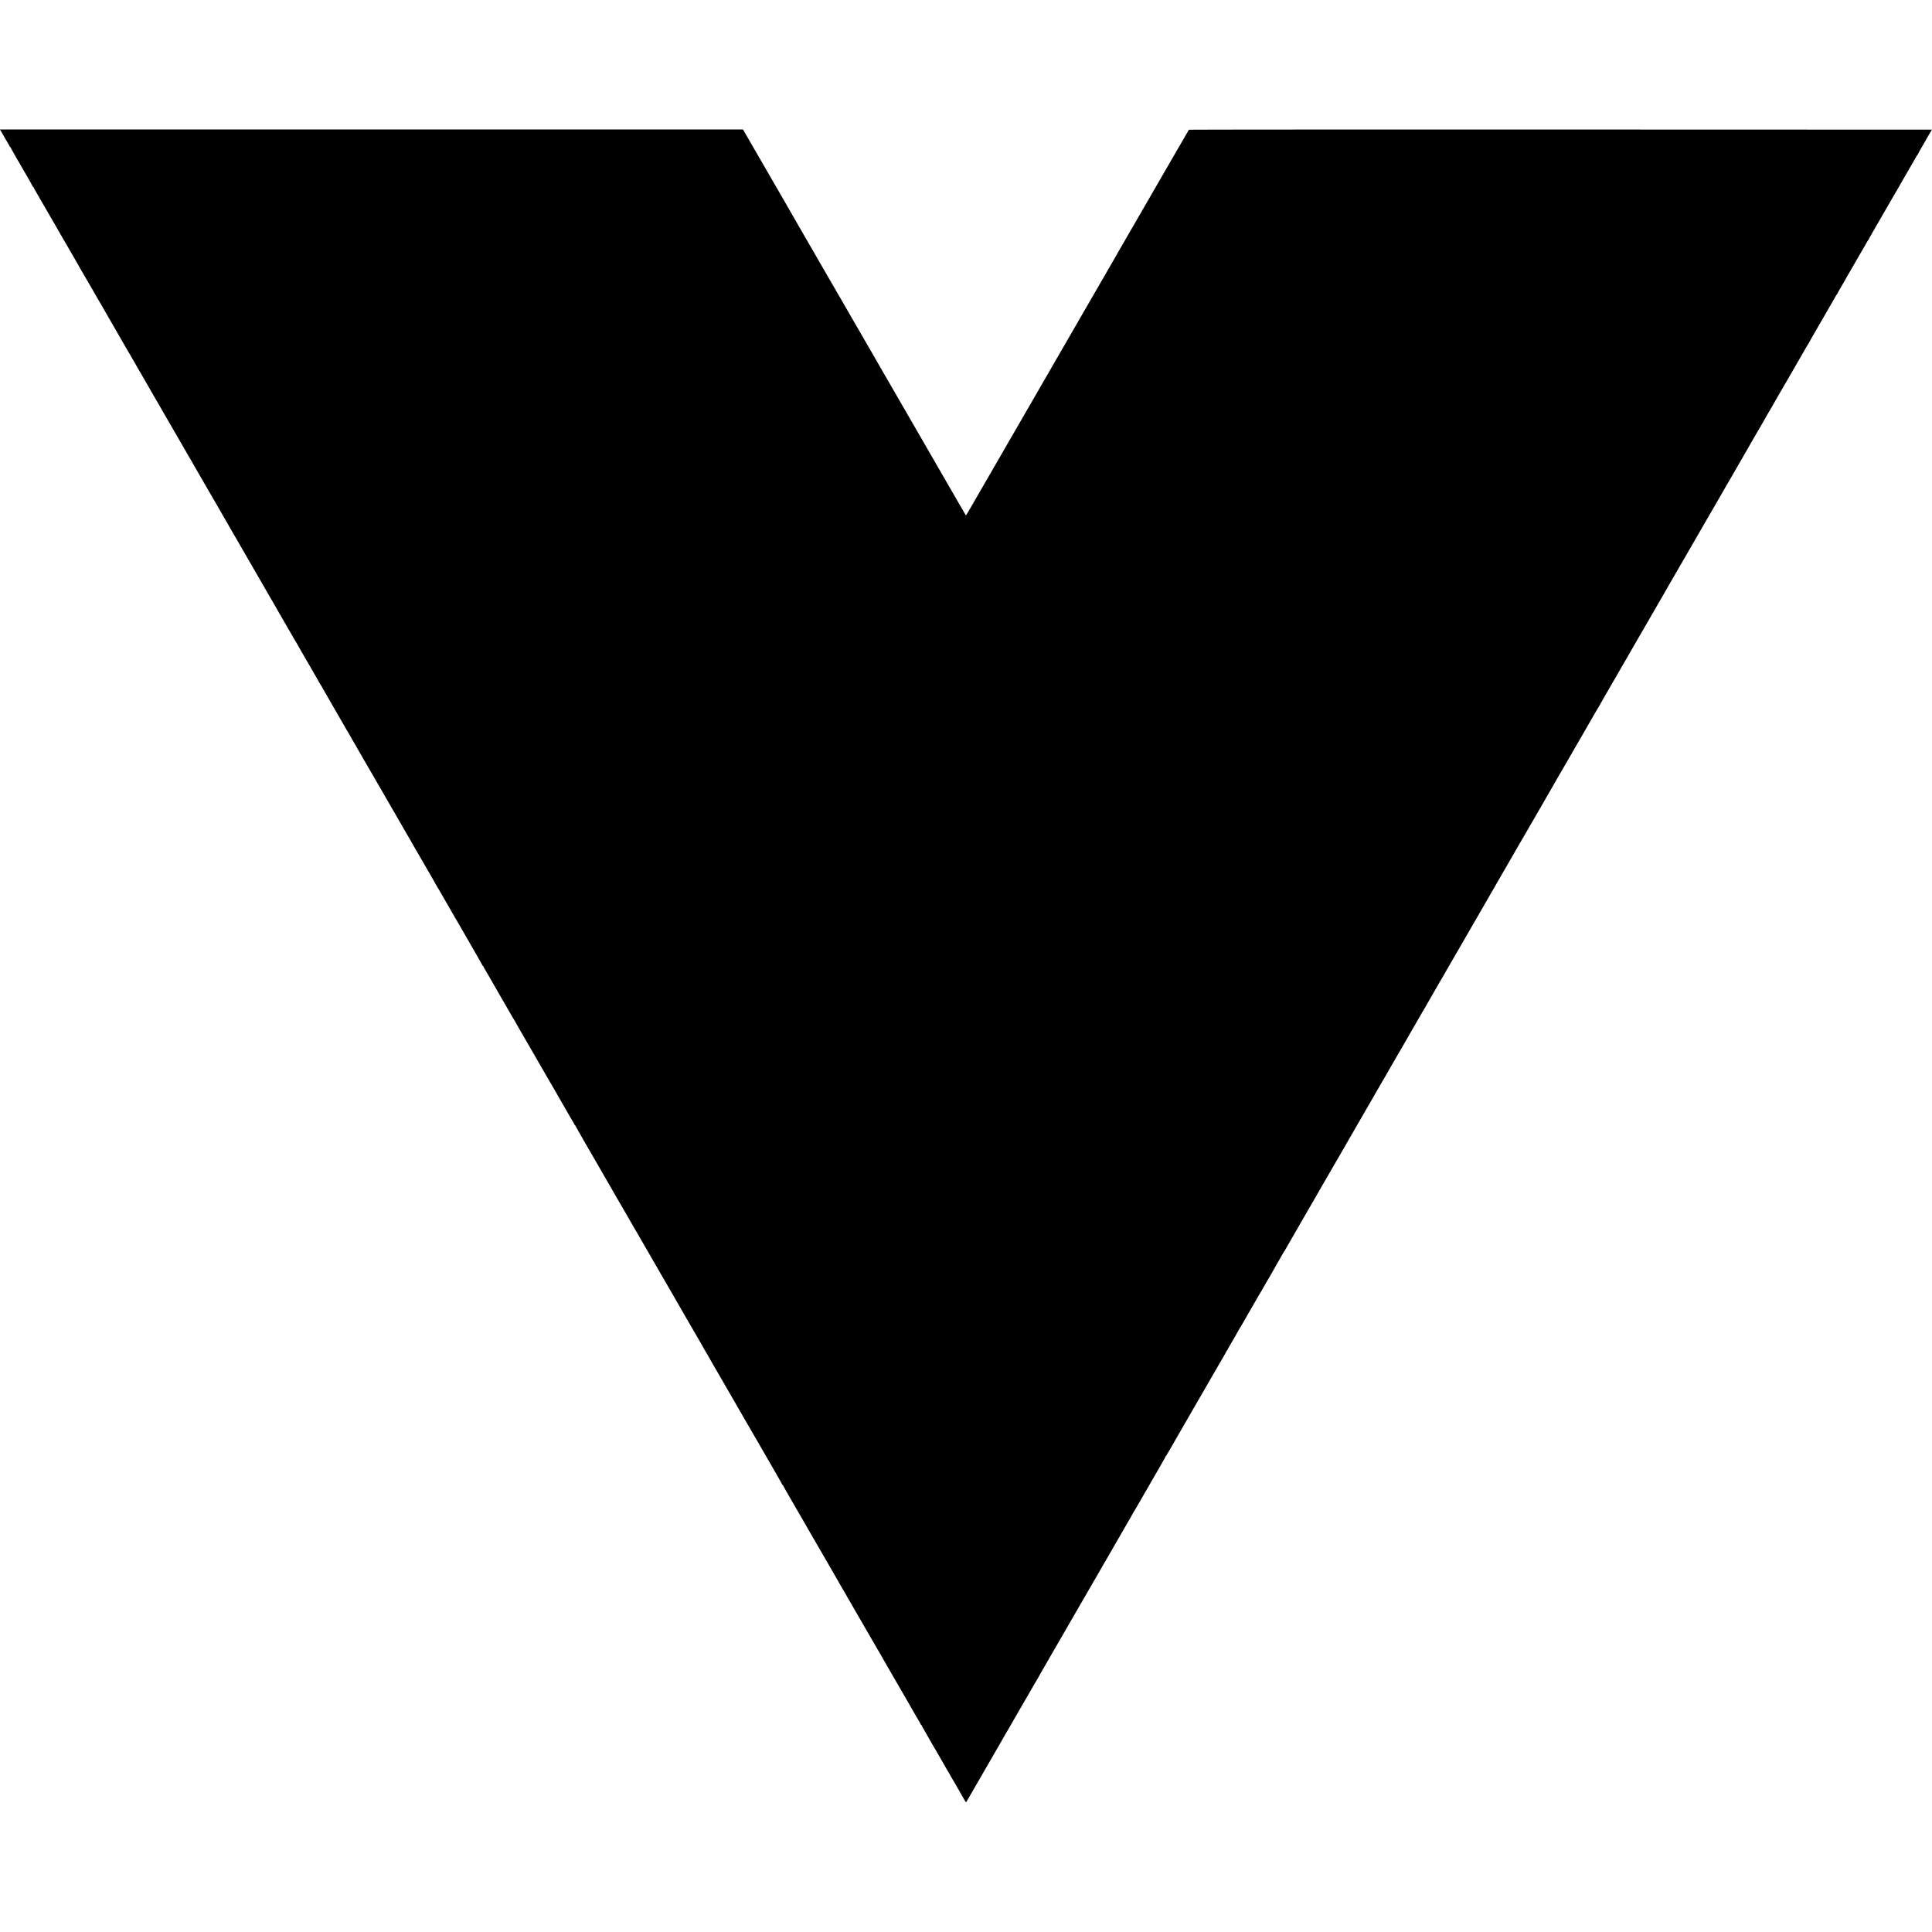
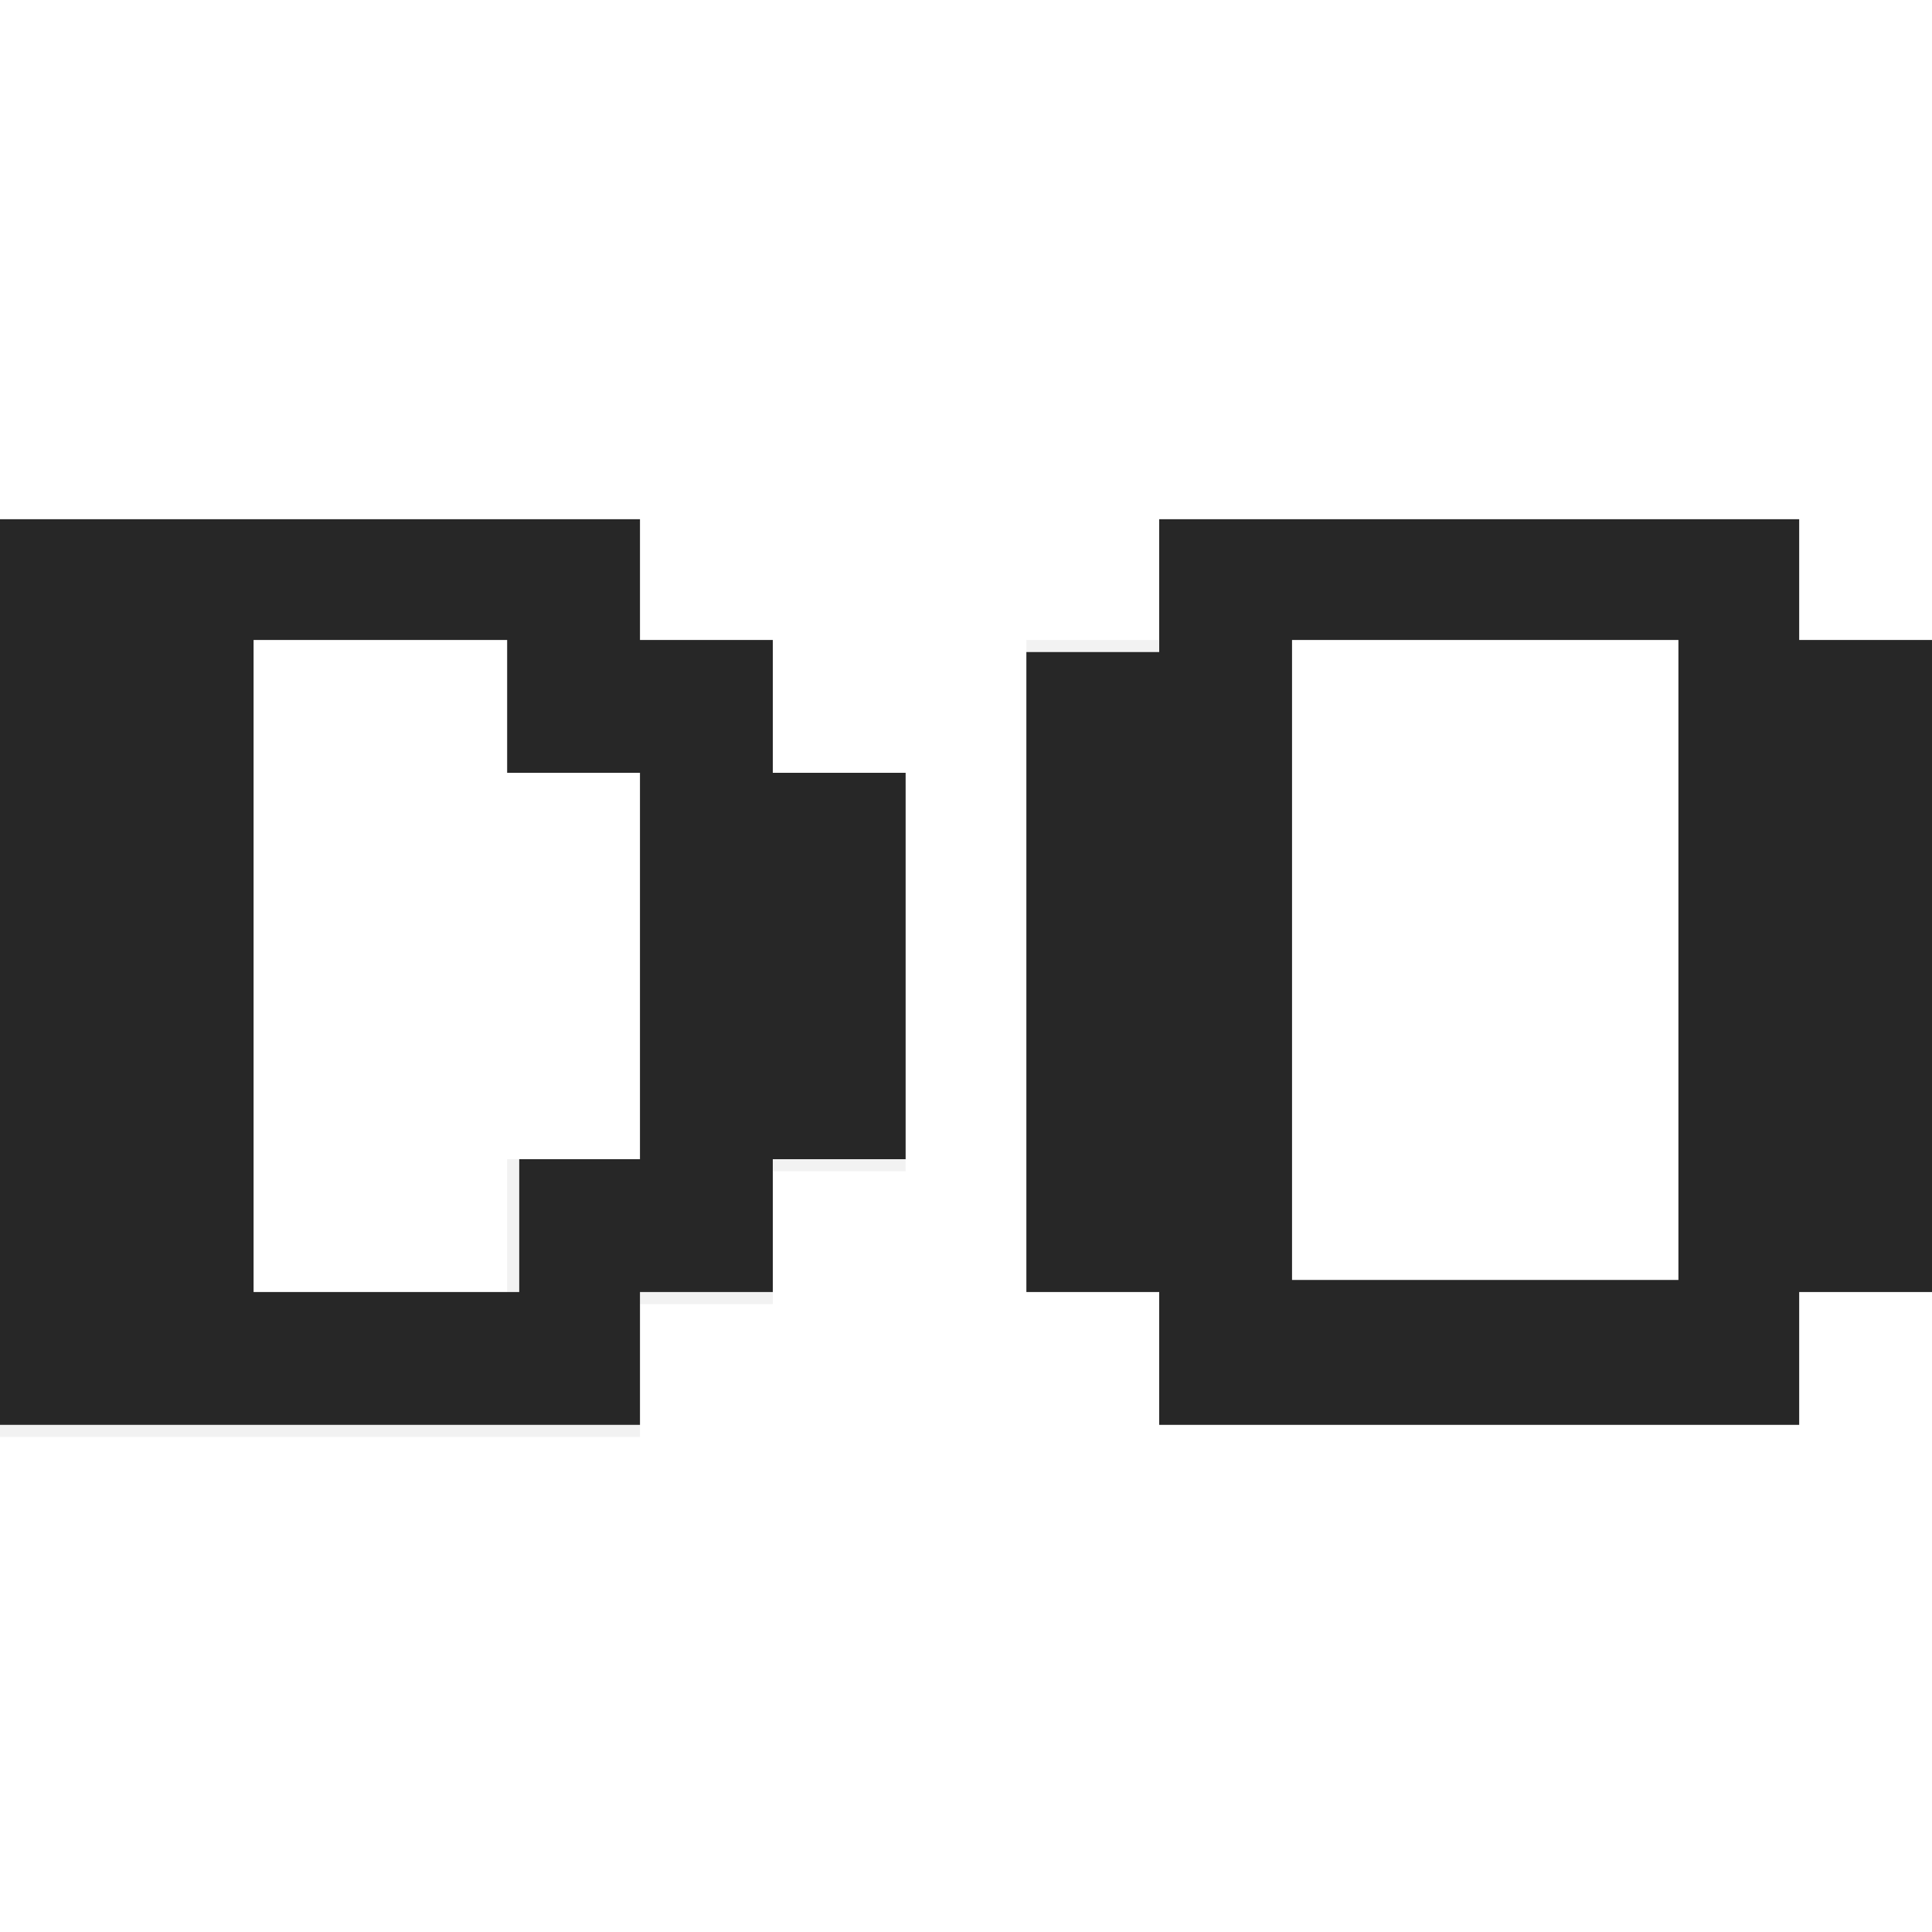
- <svg xmlns="http://www.w3.org/2000/svg" version="1.0" width="16pt" height="16pt" viewBox="0 0 16 16" preserveAspectRatio="xMidYMid meet">
-   <g transform="translate(0,16) scale(0.00032,-0.00032)" fill="#000000" stroke="none">
-     <path d="M18 46618 c45 -75 122 -207 122 -211 0 -2 25 -45 55 -95 30 -50 55 -96 55 -102 0 -5 5 -10 10 -10 6 0 10 -4 10 -9 0 -5 73 -135 161 -288 89 -153 173 -298 187 -323 14 -25 32 -57 41 -72 88 -149 187 -324 189 -335 2 -7 8 -13 13 -13 5 0 9 -4 9 -10 0 -5 46 -89 103 -187 175 -302 490 -846 507 -876 8 -16 20 -36 25 -45 28 -46 290 -498 339 -585 13 -23 74 -129 136 -236 61 -107 123 -215 137 -240 14 -25 29 -50 33 -56 5 -5 23 -37 40 -70 18 -33 38 -67 44 -75 11 -16 21 -33 63 -109 14 -25 29 -50 33 -56 4 -5 21 -35 38 -65 55 -100 261 -455 269 -465 4 -5 14 -21 20 -35 15 -29 41 -75 103 -180 24 -41 52 -88 60 -105 9 -16 57 -100 107 -185 112 -193 362 -626 380 -660 8 -14 23 -38 33 -55 11 -16 23 -37 27 -45 4 -8 26 -46 48 -85 23 -38 53 -90 67 -115 46 -81 64 -113 178 -310 62 -107 121 -210 132 -227 37 -67 56 -99 85 -148 16 -27 32 -57 36 -65 4 -8 15 -27 25 -42 9 -15 53 -89 96 -165 44 -76 177 -307 296 -513 120 -206 268 -463 330 -570 131 -227 117 -203 200 -348 36 -62 73 -125 82 -140 10 -15 21 -34 25 -42 4 -8 20 -37 36 -65 17 -27 38 -65 48 -82 49 -85 64 -111 87 -153 13 -25 28 -49 32 -55 4 -5 78 -134 165 -285 87 -151 166 -288 176 -305 10 -16 26 -43 35 -59 9 -17 125 -217 257 -445 132 -229 253 -441 270 -471 17 -30 45 -79 64 -108 18 -29 33 -54 33 -57 0 -2 20 -37 44 -77 24 -40 123 -212 221 -383 97 -170 190 -330 205 -355 16 -25 39 -65 53 -90 13 -25 81 -144 152 -265 70 -121 137 -238 150 -260 12 -22 37 -65 55 -95 18 -30 43 -73 55 -95 12 -22 48 -85 80 -140 77 -132 163 -280 190 -330 13 -22 71 -123 130 -225 59 -102 116 -199 126 -217 10 -17 29 -50 43 -72 15 -22 26 -43 26 -45 0 -2 27 -50 60 -106 33 -56 60 -103 60 -105 0 -2 55 -98 90 -155 8 -14 182 -316 239 -414 13 -22 45 -79 72 -124 27 -46 49 -86 49 -89 0 -2 14 -24 30 -48 16 -24 30 -46 30 -49 0 -5 74 -135 100 -176 5 -8 24 -42 43 -75 50 -88 58 -101 262 -455 104 -179 199 -345 213 -370 14 -25 28 -49 32 -55 4 -5 17 -26 28 -45 10 -19 62 -109 114 -200 114 -197 133 -230 170 -295 16 -27 33 -57 38 -65 17 -28 96 -165 103 -180 4 -8 16 -28 26 -45 10 -16 77 -131 148 -255 72 -124 181 -313 243 -420 62 -107 121 -209 131 -227 35 -62 323 -560 392 -678 38 -66 83 -145 100 -175 16 -30 33 -59 37 -65 4 -5 17 -27 29 -47 34 -61 56 -100 90 -156 17 -29 31 -55 31 -57 0 -2 17 -32 39 -67 21 -35 134 -229 251 -433 117 -203 235 -407 261 -451 27 -45 49 -85 49 -88 0 -4 8 -19 19 -34 15 -21 200 -341 309 -533 10 -19 33 -58 51 -87 17 -29 31 -54 31 -56 0 -2 25 -44 55 -94 30 -50 55 -95 55 -98 0 -4 6 -15 14 -23 7 -9 27 -41 43 -71 17 -30 170 -297 342 -594 171 -296 311 -542 311 -547 0 -5 5 -9 10 -9 6 0 10 -4 10 -10 0 -5 22 -47 49 -92 27 -46 58 -99 68 -118 24 -43 81 -140 93 -160 5 -8 66 -114 135 -235 69 -121 130 -227 135 -235 12 -21 259 -447 283 -490 10 -19 28 -47 38 -62 11 -14 19 -29 19 -32 0 -3 37 -69 83 -148 99 -170 305 -526 337 -583 13 -22 31 -53 41 -70 11 -16 22 -37 26 -45 7 -14 82 -146 103 -180 14 -24 181 -311 205 -355 13 -22 46 -80 75 -130 29 -49 64 -110 78 -135 14 -25 51 -88 82 -140 31 -52 59 -102 63 -110 4 -8 18 -33 31 -55 205 -353 284 -489 309 -535 17 -30 45 -78 62 -106 18 -28 36 -60 39 -72 4 -12 12 -22 17 -22 5 0 9 -4 9 -10 0 -5 109 -197 241 -427 133 -230 250 -431 259 -448 51 -90 222 -385 280 -485 37 -63 78 -135 92 -160 14 -25 67 -117 118 -205 51 -88 101 -175 111 -193 34 -58 55 -95 149 -257 51 -88 101 -173 110 -190 9 -16 76 -131 147 -255 72 -124 140 -241 151 -260 61 -108 281 -489 355 -615 38 -66 77 -133 87 -150 35 -63 91 -161 100 -175 14 -23 99 -169 128 -220 54 -97 135 -235 142 -245 4 -5 20 -32 35 -60 26 -48 238 -416 276 -480 10 -16 26 -46 37 -65 30 -53 382 -661 403 -695 10 -16 22 -37 26 -45 4 -8 26 -48 50 -88 24 -41 43 -75 43 -77 0 -2 22 -40 50 -85 27 -45 50 -84 50 -86 0 -3 38 -69 83 -147 84 -142 302 -520 340 -587 10 -19 34 -60 52 -90 18 -30 44 -75 57 -100 14 -25 45 -79 70 -120 25 -41 56 -96 70 -121 14 -25 77 -133 138 -240 62 -107 122 -210 132 -229 25 -43 310 -535 337 -581 11 -19 26 -45 34 -59 17 -32 238 -414 266 -460 11 -19 24 -41 28 -49 3 -7 75 -133 160 -278 84 -146 153 -269 153 -274 0 -5 5 -9 10 -9 6 0 10 -4 10 -10 0 -5 82 -150 181 -322 182 -314 201 -346 240 -415 12 -21 80 -139 152 -263 71 -124 141 -245 155 -270 14 -25 28 -49 32 -55 6 -8 145 -248 220 -380 37 -66 209 -362 229 -395 11 -19 24 -42 28 -49 4 -8 67 -118 140 -243 73 -125 133 -230 133 -233 0 -2 15 -28 33 -57 19 -29 47 -78 64 -108 17 -30 53 -93 79 -139 53 -90 82 -141 157 -272 82 -142 115 -199 381 -659 142 -245 268 -463 281 -485 12 -22 71 -125 132 -230 60 -104 172 -298 248 -430 76 -132 146 -253 156 -270 11 -16 22 -36 26 -44 3 -8 30 -54 60 -103 29 -49 53 -91 53 -93 0 -3 18 -34 40 -70 22 -36 40 -67 40 -69 0 -2 37 -66 81 -142 45 -77 98 -168 119 -204 20 -36 47 -81 58 -100 12 -19 27 -47 33 -62 6 -16 15 -28 20 -28 5 0 9 -4 9 -9 0 -6 63 -118 140 -251 77 -133 140 -243 140 -245 0 -2 18 -33 41 -70 22 -37 49 -83 60 -101 10 -19 29 -51 40 -71 25 -45 109 -189 126 -218 7 -11 17 -29 22 -40 6 -11 22 -38 35 -60 14 -22 37 -62 52 -90 14 -27 35 -62 45 -77 11 -14 19 -29 19 -32 0 -3 18 -35 40 -71 22 -36 40 -67 40 -69 0 -2 19 -35 42 -72 23 -38 55 -94 72 -124 26 -47 139 -244 171 -298 6 -9 21 -36 34 -60 28 -48 37 -51 51 -19 6 12 19 36 29 52 10 17 27 46 38 65 11 19 104 181 208 360 103 179 199 345 213 370 14 25 42 74 64 109 21 34 38 65 38 67 0 2 18 33 40 69 22 36 40 67 40 69 0 3 177 310 199 346 16 26 136 234 140 244 2 5 25 44 52 88 27 44 49 81 49 84 0 2 18 34 40 70 22 36 40 67 40 69 0 2 20 36 43 77 35 58 169 289 297 513 9 17 50 86 90 155 40 69 86 150 103 180 16 30 35 62 41 70 6 8 16 24 22 35 35 64 72 129 167 293 59 100 116 199 127 220 11 20 30 53 41 72 43 72 1070 1850 1121 1940 14 25 65 113 113 195 48 83 96 166 107 185 10 19 28 50 38 68 11 18 73 124 137 235 64 111 175 303 246 427 71 124 173 299 225 390 52 91 116 202 143 248 27 45 49 85 49 89 0 4 6 14 14 22 7 9 28 43 46 76 26 47 251 436 378 655 11 19 29 51 40 70 11 19 101 176 201 348 99 172 181 317 181 323 0 5 5 9 10 9 6 0 10 5 10 11 0 6 8 23 18 37 11 15 32 52 49 82 16 30 130 228 253 440 122 212 234 405 248 430 13 25 39 70 57 100 39 65 69 117 130 225 25 44 50 87 55 95 12 19 78 134 220 380 61 107 129 224 150 260 161 277 222 382 246 425 15 28 47 83 71 123 24 41 43 78 43 83 0 5 4 9 8 9 4 0 13 12 19 28 7 15 23 45 36 67 66 110 277 478 277 483 0 3 6 13 14 21 7 9 27 41 43 71 17 30 45 80 63 110 34 57 375 649 394 685 6 11 16 27 22 35 6 8 26 42 44 75 18 33 41 74 51 90 10 17 24 41 32 55 54 97 72 128 88 152 11 14 19 28 19 30 0 3 79 141 175 308 96 167 175 305 175 308 0 3 6 13 14 21 7 9 26 39 41 66 33 60 276 483 338 587 24 40 46 80 50 88 4 8 13 24 20 35 14 23 95 163 125 215 11 19 52 91 92 160 40 69 80 139 90 155 9 17 103 179 207 360 105 182 200 346 211 365 103 181 463 802 489 845 7 11 15 27 19 35 4 8 29 51 55 95 64 110 828 1433 848 1470 9 17 24 41 33 55 9 14 29 48 45 77 15 28 52 93 82 145 30 51 62 107 71 123 17 30 231 398 400 690 51 88 103 179 115 202 12 23 26 48 32 55 6 7 24 38 40 68 17 30 61 107 98 170 37 63 84 144 103 180 19 36 41 72 48 81 8 8 14 18 14 21 0 4 27 51 59 106 32 55 72 124 89 154 16 29 71 125 122 213 51 88 104 180 118 205 13 25 28 50 32 55 4 6 17 26 28 45 11 19 45 80 77 135 31 55 66 116 77 135 11 19 88 152 171 295 401 694 620 1072 650 1125 11 19 87 152 170 295 83 143 158 273 166 288 9 16 21 36 26 45 6 9 31 52 55 96 25 43 54 94 66 115 11 20 95 164 186 321 91 157 173 299 182 315 9 17 26 46 37 65 12 19 66 114 121 210 56 96 108 186 117 200 8 14 24 40 34 59 24 45 383 664 412 713 5 9 17 29 26 45 15 28 120 210 241 419 36 61 68 117 72 125 4 8 12 23 19 34 35 57 245 420 262 453 11 20 35 61 53 90 17 29 32 54 32 56 0 3 28 51 62 108 33 57 70 119 80 138 10 19 23 42 28 50 5 8 32 53 59 100 27 47 149 258 271 470 122 212 234 405 248 430 30 53 62 108 80 135 6 11 15 27 19 35 4 8 85 150 181 315 96 165 187 323 202 350 31 56 116 202 130 225 5 8 25 42 43 75 19 33 92 159 162 280 149 257 157 271 202 350 19 33 38 67 43 75 9 14 228 392 275 475 12 22 55 96 95 165 40 69 80 139 90 155 24 42 202 350 221 383 9 15 27 47 41 72 14 25 75 131 136 236 61 106 121 210 134 232 99 172 271 470 279 482 5 8 23 40 40 70 18 30 81 141 142 245 60 105 121 210 135 235 14 25 71 124 127 220 56 96 143 247 194 335 51 88 96 167 102 175 14 24 180 311 204 355 23 43 340 590 356 615 5 8 50 87 101 175 171 301 517 898 582 1008 25 43 46 81 46 83 0 2 12 23 27 47 14 23 40 67 56 97 16 30 35 62 42 70 7 8 15 22 18 30 4 8 20 38 37 65 16 28 33 57 37 65 6 12 111 196 143 250 5 8 55 95 112 193 57 98 113 195 126 215 12 20 27 46 32 57 6 11 14 27 20 35 5 8 76 130 156 270 80 140 165 287 187 325 23 39 52 90 66 115 13 25 30 52 37 61 8 8 14 18 14 21 0 4 41 77 92 165 50 87 175 302 276 478 101 176 208 360 236 408 28 49 67 117 86 152 19 35 41 70 48 77 6 6 12 15 12 19 0 7 124 224 167 291 12 21 23 40 23 42 0 2 21 40 46 83 26 43 55 92 64 109 54 95 327 568 354 614 19 30 45 75 59 100 71 128 82 145 89 148 4 2 8 8 8 13 0 5 42 82 94 172 311 538 496 858 518 897 14 25 40 70 58 100 18 30 42 71 53 90 10 19 79 139 152 265 73 127 142 246 153 265 10 19 43 76 72 125 29 50 63 108 75 130 65 116 80 140 87 143 4 2 8 8 8 12 0 8 114 212 140 250 6 8 14 24 20 35 5 11 54 97 108 190 l100 170 -9611 3 c-5286 1 -9614 -1 -9618 -5 -5 -6 -419 -719 -619 -1068 -89 -155 -267 -463 -323 -560 -38 -66 -81 -140 -95 -165 -31 -56 -263 -457 -526 -910 -110 -190 -224 -388 -254 -440 -29 -52 -61 -109 -71 -125 -23 -39 -243 -420 -268 -465 -11 -19 -204 -352 -428 -740 -224 -388 -477 -826 -563 -975 -85 -148 -185 -322 -222 -385 -37 -63 -120 -207 -185 -320 -65 -113 -177 -306 -248 -430 -72 -124 -172 -297 -222 -385 -51 -88 -142 -245 -202 -350 -131 -226 -247 -427 -408 -705 -65 -113 -249 -432 -410 -710 -160 -278 -388 -673 -506 -877 -118 -205 -216 -373 -219 -373 -3 0 -52 82 -109 183 -58 100 -144 250 -192 332 -95 164 -402 696 -647 1120 -85 149 -228 396 -317 550 -212 365 -982 1700 -1008 1745 -10 19 -43 76 -72 125 -29 50 -64 110 -77 135 -14 25 -63 110 -110 190 -47 80 -96 165 -110 190 -14 25 -99 171 -188 325 -89 154 -174 300 -188 325 -13 25 -64 113 -112 195 -48 83 -140 242 -205 355 -65 113 -183 317 -263 454 -79 137 -152 264 -163 282 -50 89 -335 583 -354 614 -12 19 -34 58 -50 85 -15 28 -129 226 -253 440 -124 215 -235 408 -247 430 -12 22 -69 121 -127 220 -58 99 -226 389 -373 645 -148 256 -324 561 -392 678 -67 117 -134 232 -147 255 -13 23 -33 59 -46 80 l-22 37 -9615 0 -9615 0 20 -32z" />
+ <svg xmlns="http://www.w3.org/2000/svg" version="1.1" id="Layer_1" x="0px" y="0px" viewBox="0 0 16 16" style="enable-background:new 0 0 16 16;" xml:space="preserve">
+   <style type="text/css">
+ 	.st0{fill:#F2F2F2;}
+ 	.st1{fill:#272727;}
+ </style>
+   <g>
+     <g>
+       <path class="st0" d="M0,11.7V4.3h5.3v1.1h1.1v1.1h1.1v3.2H6.4v1.1H5.3v1.1H0z M2.1,10.7h2.1V9.6h1.1V6.4H4.3V5.3H2.1V10.7z" />
+       <path class="st1" d="M5.3,4.3H0v7.5h5.3v-1.1h1.1V9.6h1.1V6.4H6.4V5.3H5.3V4.3L5.3,4.3z M2.1,10.7V5.3h2.1v1.1h1.1v3.2H4.3v1.1    H2.1L2.1,10.7z" />
+     </g>
+     <g>
+       <path class="st0" d="M9.6,11.7v-1.1H8.5V5.3h1.1V4.3h5.3v1.1H16v5.3h-1.1v1.1H9.6z M10.7,10.7h3.2V5.3h-3.2V10.7z" />
+       <path class="st1" d="M14.9,4.3H9.6v1.1H8.5v5.3h1.1v1.1h5.3v-1.1H16V5.3h-1.1V4.3L14.9,4.3z M10.7,10.7V5.3h3.2v5.3H10.7    L10.7,10.7z" />
+     </g>
  </g>
</svg>
